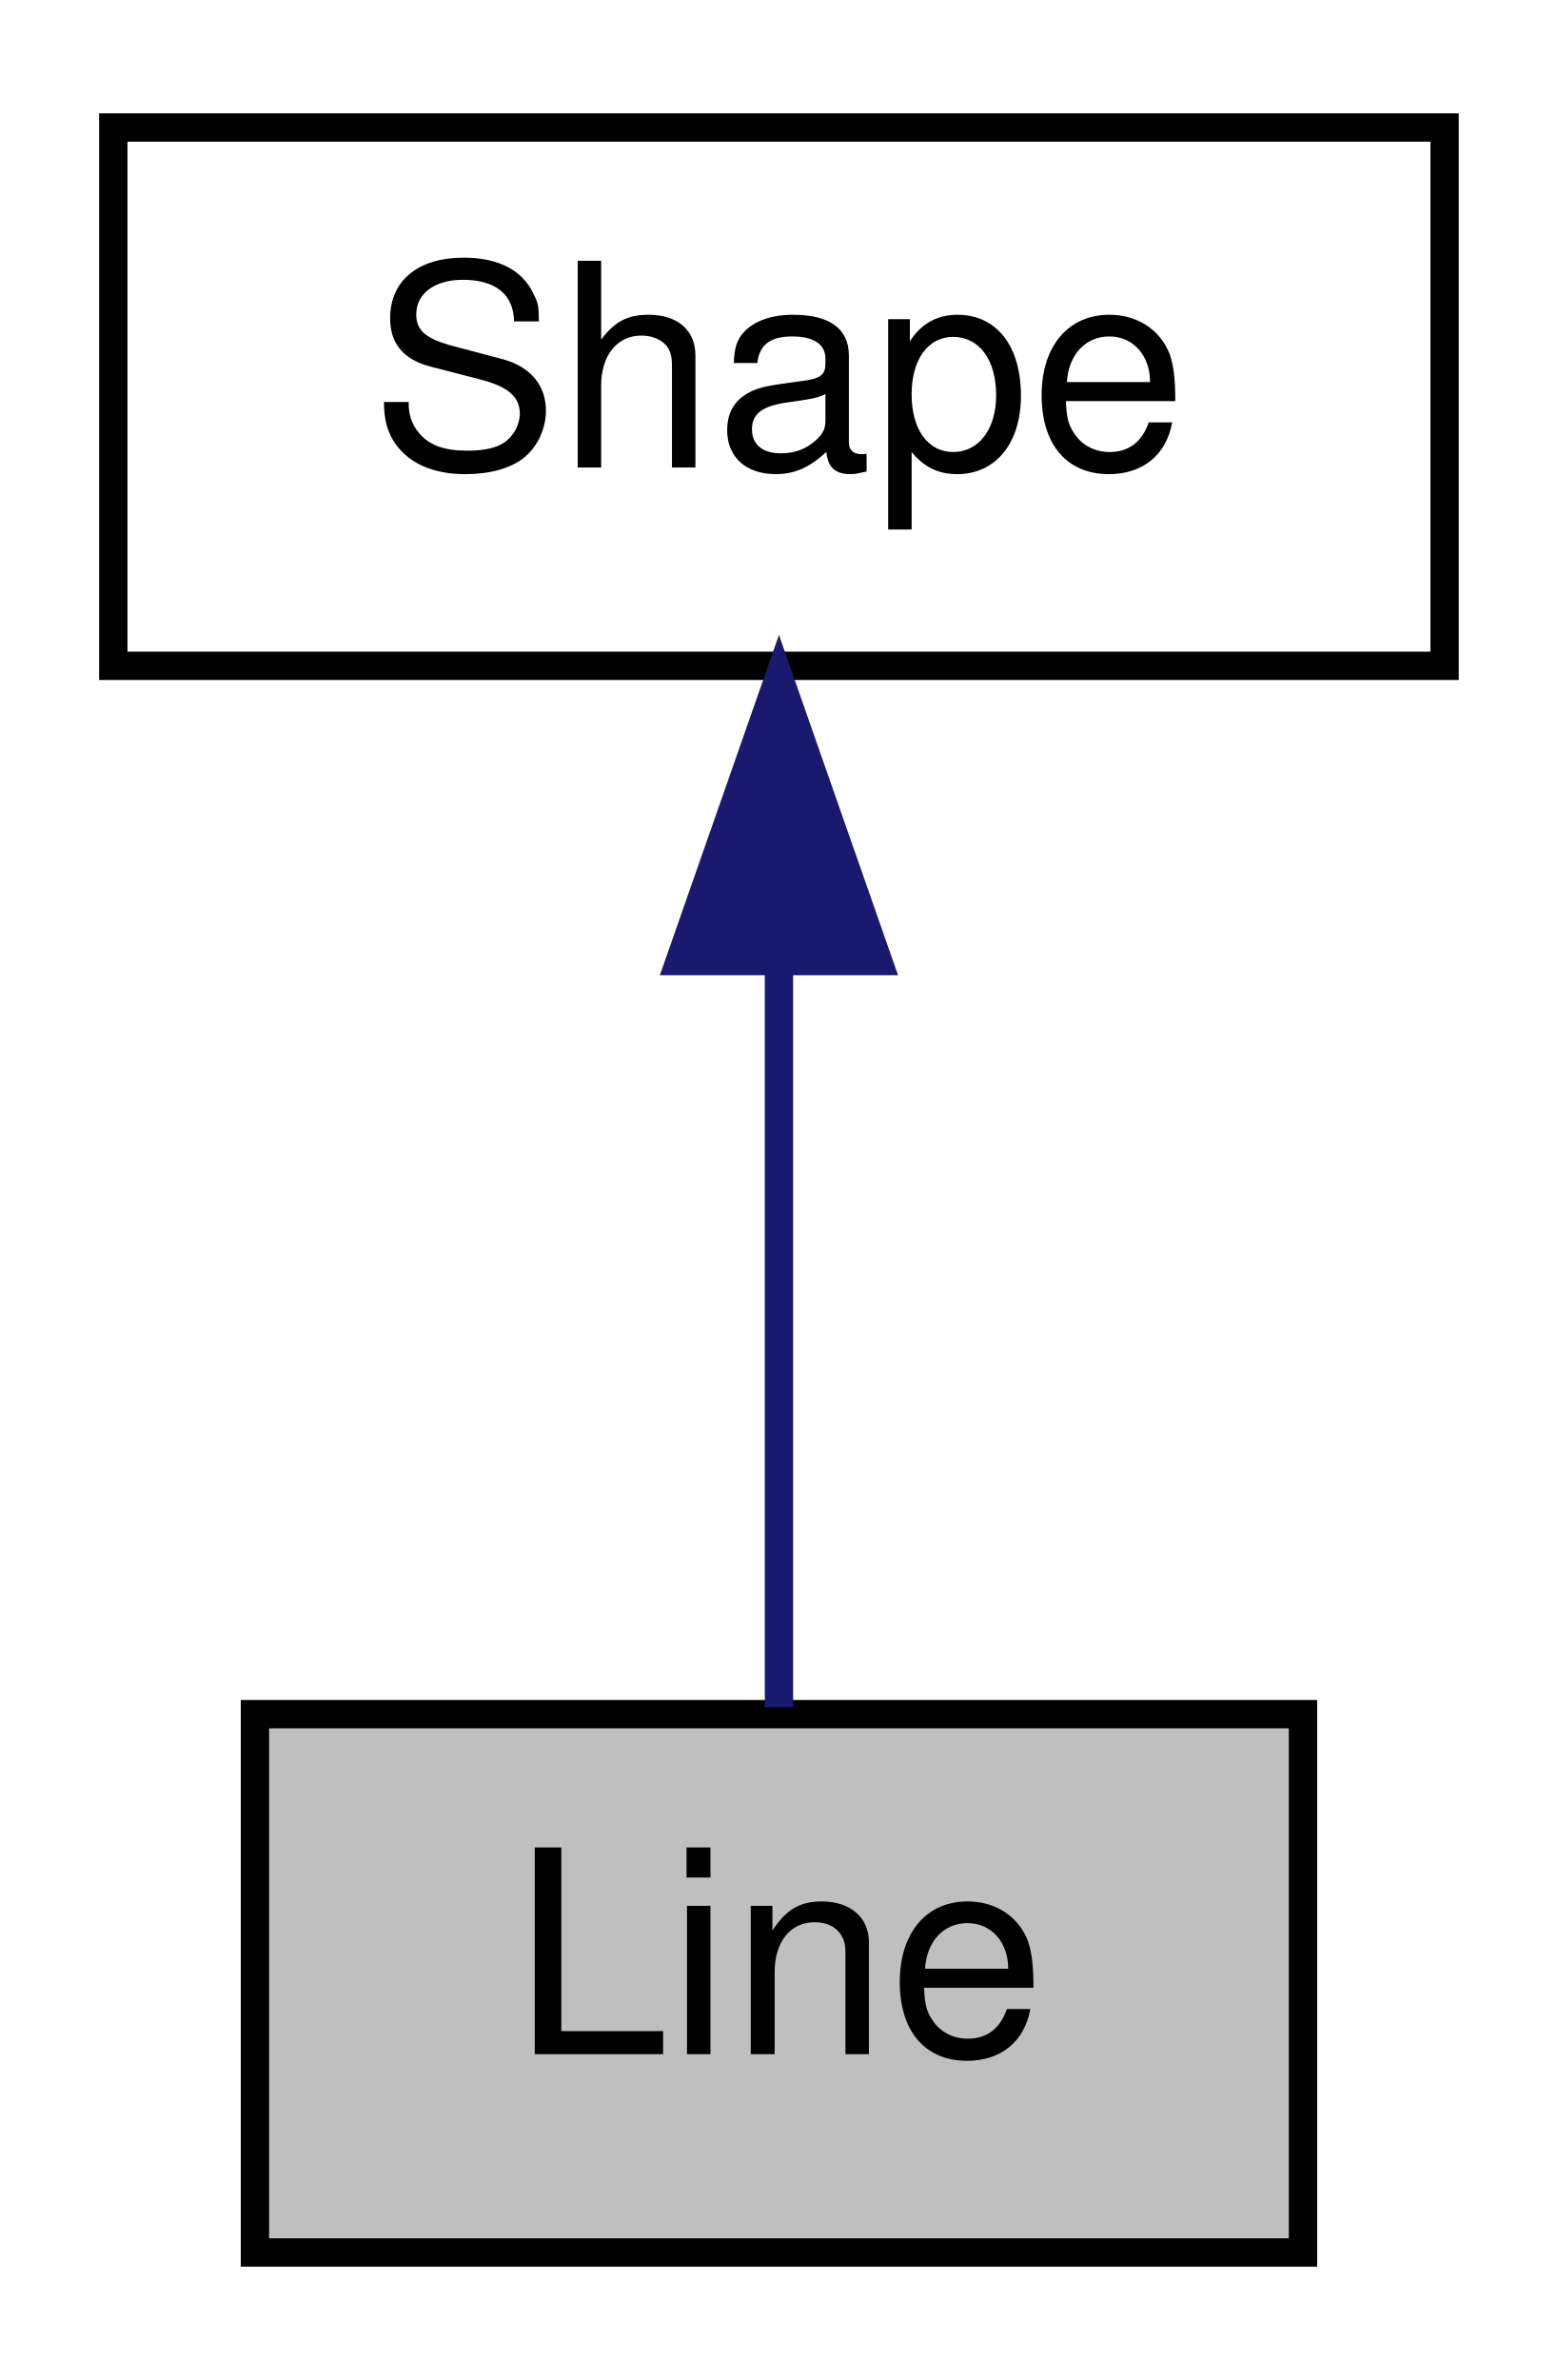
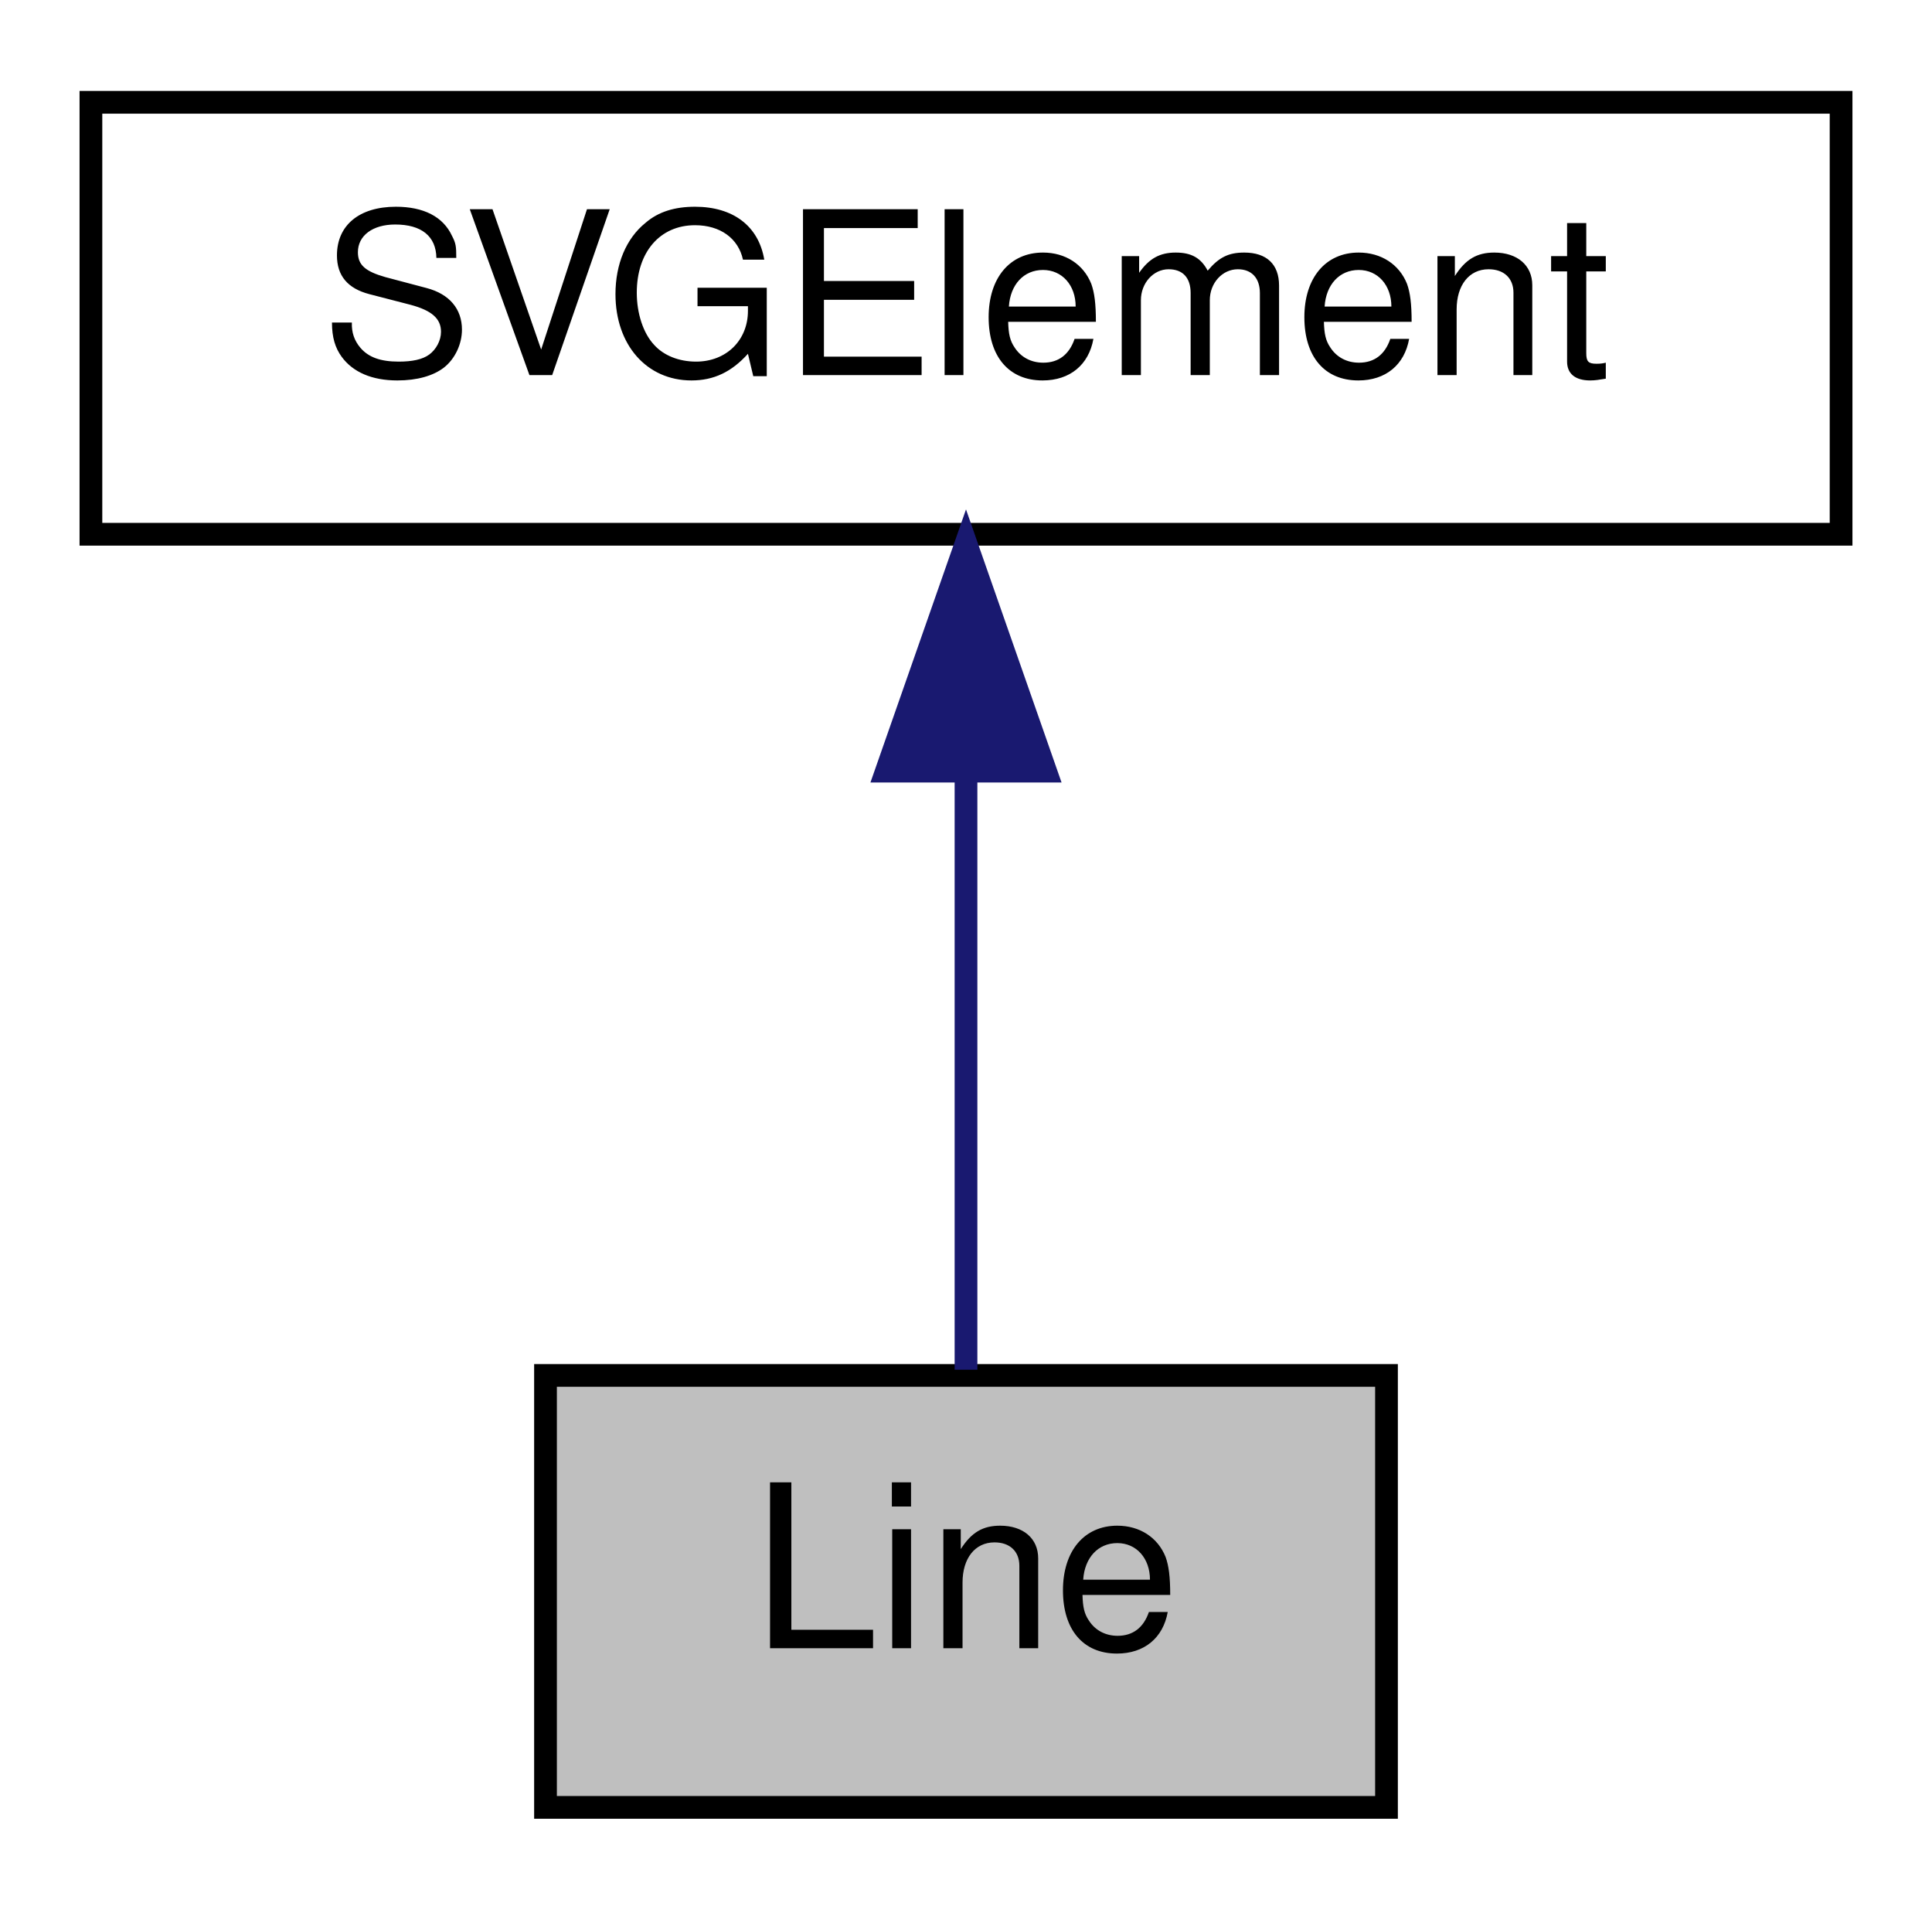
- <svg xmlns="http://www.w3.org/2000/svg" xmlns:xlink="http://www.w3.org/1999/xlink" width="55pt" height="84pt" viewBox="0.00 0.00 55.00 84.00">
+ <svg xmlns="http://www.w3.org/2000/svg" xmlns:xlink="http://www.w3.org/1999/xlink" width="85pt" height="84pt" viewBox="0.00 0.00 85.00 84.00">
  <g id="graph0" class="graph" transform="scale(1 1) rotate(0) translate(4 80)">
    <g id="node1" class="node">
      <g id="a_node1">
        <a xlink:title="Represents a line in 2D space.">
-           <polygon fill="#bfbfbf" stroke="black" points="5,-0.5 5,-19.5 42,-19.5 42,-0.5 5,-0.5" />
-           <text text-anchor="middle" x="23.5" y="-7.5" font-family="Helvetica,sans-Serif" font-size="10.00">Line</text>
+           <polygon fill="#bfbfbf" stroke="black" points="20,-0.5 20,-19.5 57,-19.5 57,-0.5 20,-0.5" />
+           <text text-anchor="middle" x="38.5" y="-7.5" font-family="Helvetica,sans-Serif" font-size="10.00">Line</text>
        </a>
      </g>
    </g>
    <g id="node2" class="node">
      <g id="a_node2">
-         <a xlink:href="classShape.html" target="_top" xlink:title="Represents a shape in 2D space.">
-           <polygon fill="none" stroke="black" points="0,-56.5 0,-75.5 47,-75.5 47,-56.5 0,-56.5" />
-           <text text-anchor="middle" x="23.5" y="-63.5" font-family="Helvetica,sans-Serif" font-size="10.00">Shape</text>
+         <a xlink:href="classSVGElement.html" target="_top" xlink:title="Represents an element in an SVG file.">
+           <polygon fill="none" stroke="black" points="0,-56.5 0,-75.5 77,-75.5 77,-56.5 0,-56.5" />
+           <text text-anchor="middle" x="38.5" y="-63.5" font-family="Helvetica,sans-Serif" font-size="10.00">SVGElement</text>
        </a>
      </g>
    </g>
    <g id="edge1" class="edge">
-       <path fill="none" stroke="midnightblue" d="M23.5,-45.8C23.5,-36.91 23.5,-26.78 23.5,-19.75" />
-       <polygon fill="midnightblue" stroke="midnightblue" points="20,-46.08 23.5,-56.08 27,-46.08 20,-46.08" />
+       <path fill="none" stroke="midnightblue" d="M38.5,-45.8C38.5,-36.91 38.5,-26.78 38.5,-19.75" />
+       <polygon fill="midnightblue" stroke="midnightblue" points="35,-46.08 38.5,-56.08 42,-46.08 35,-46.08" />
    </g>
  </g>
</svg>
